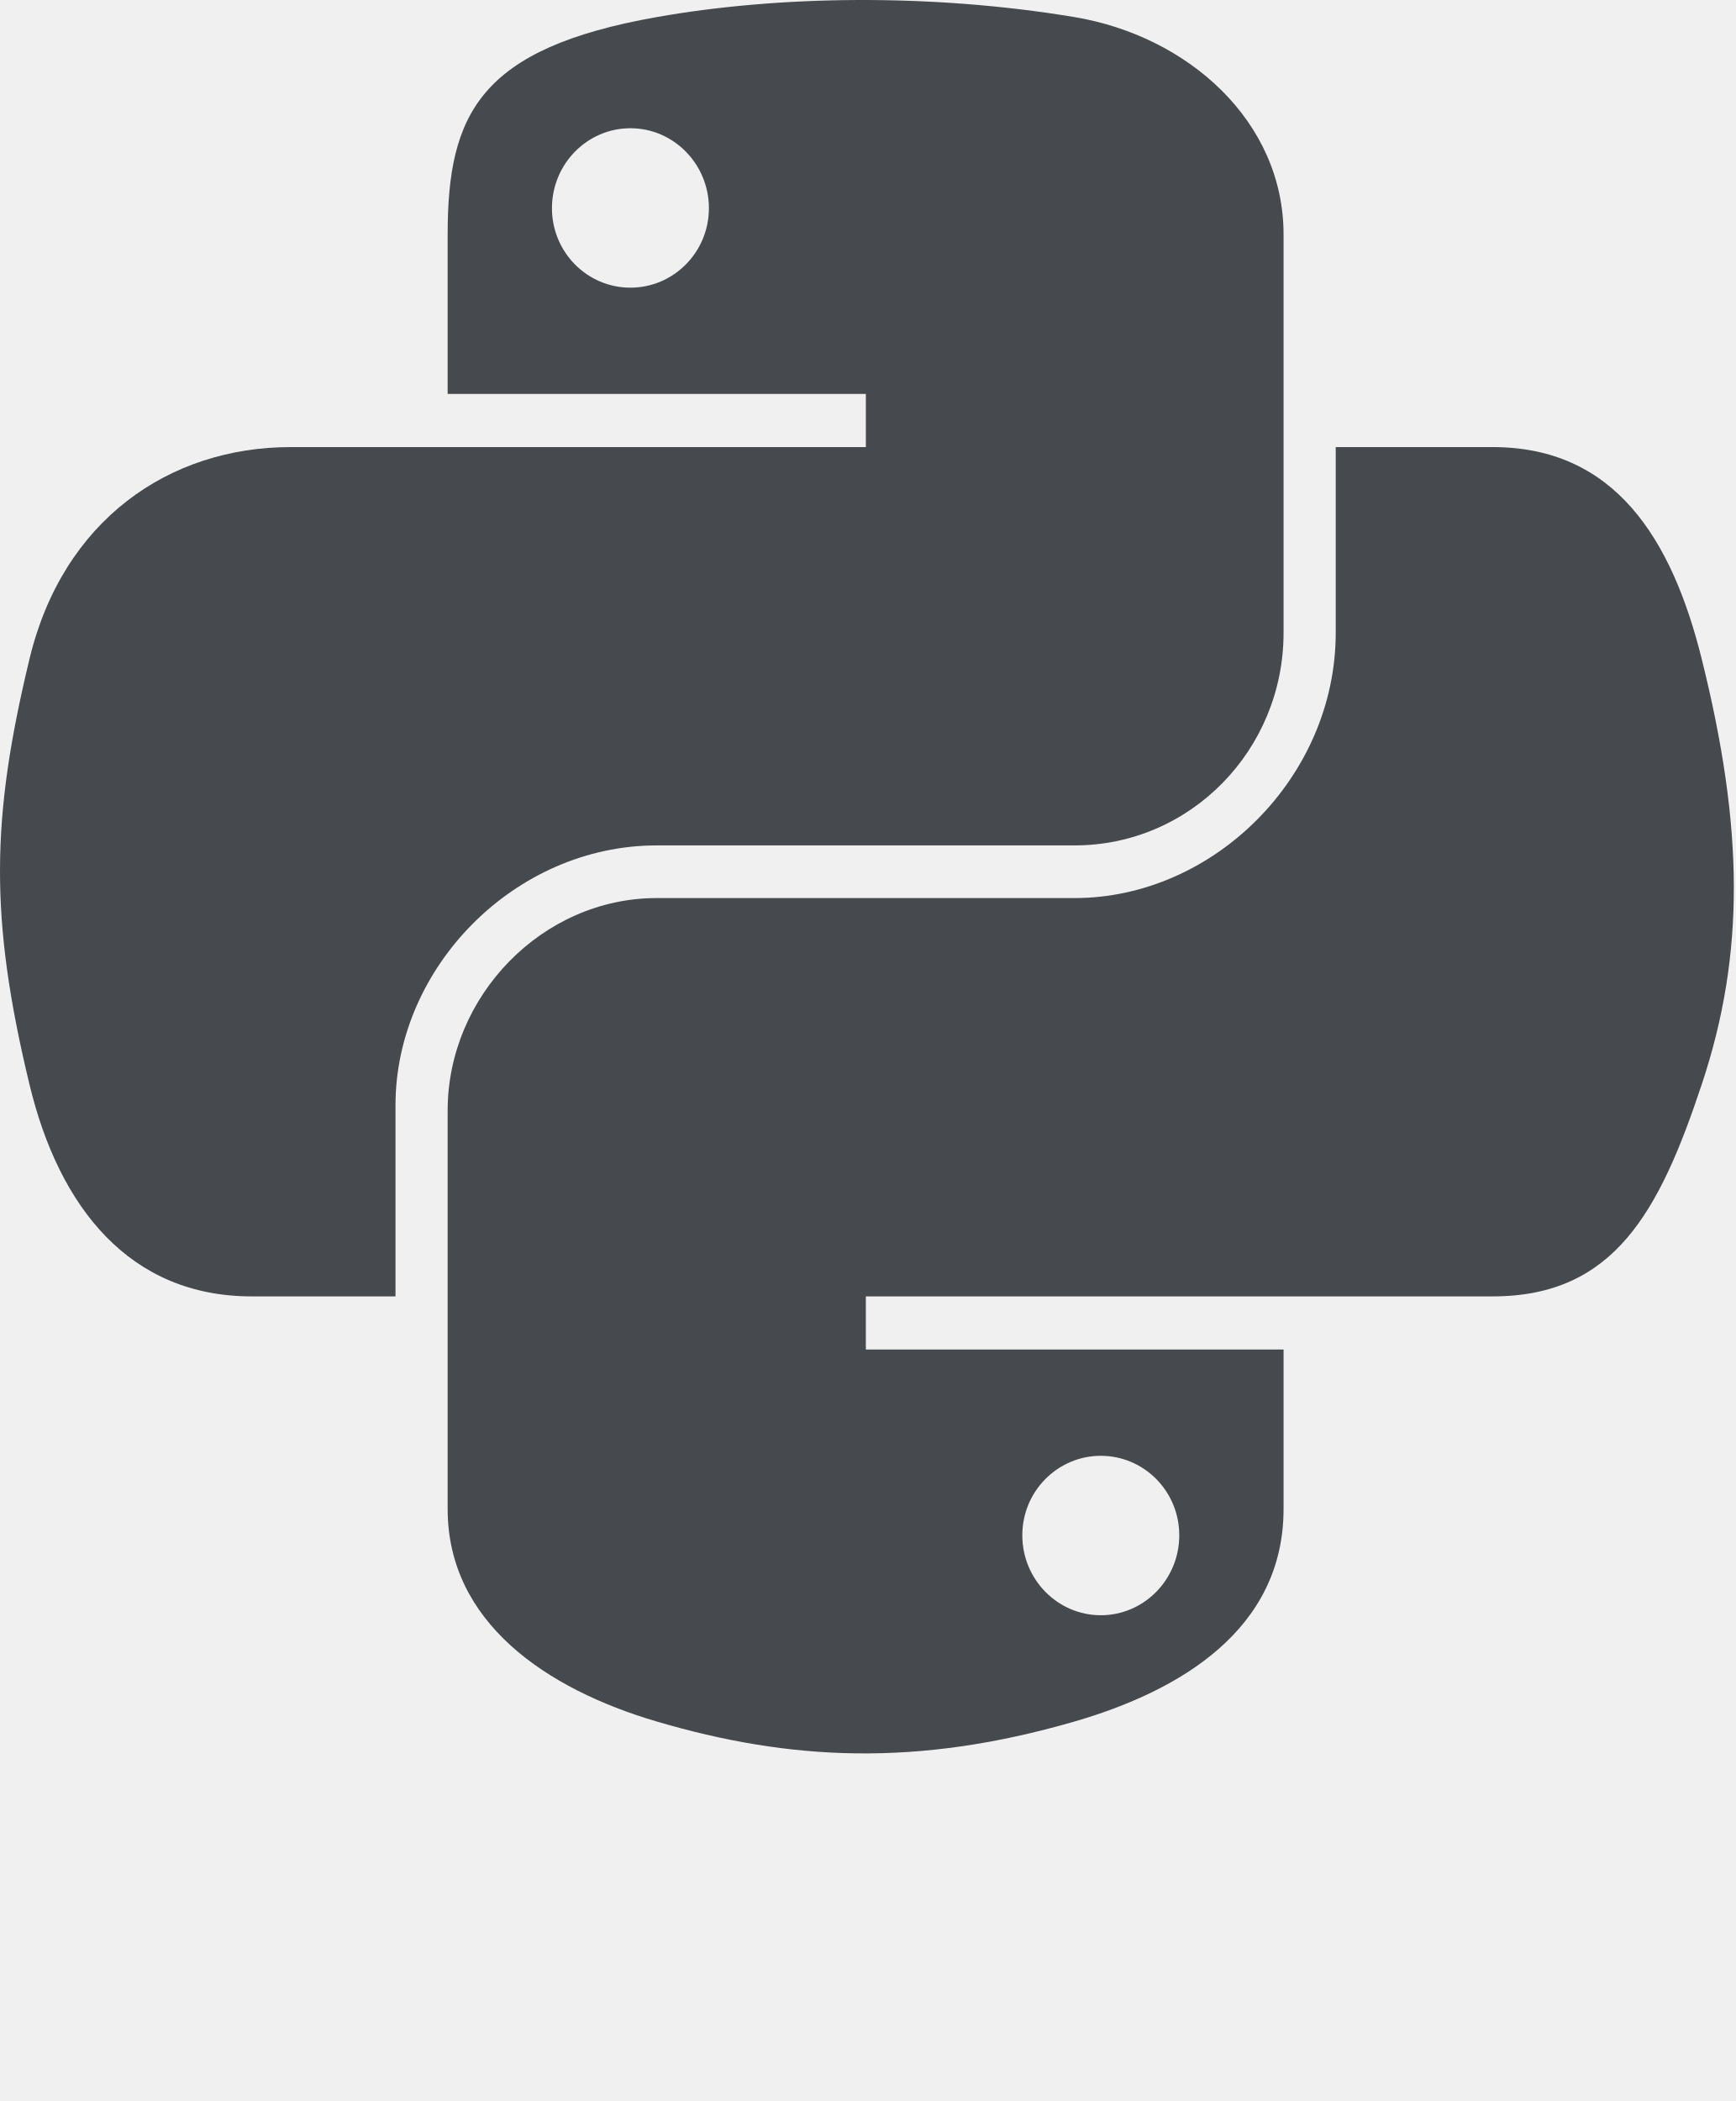
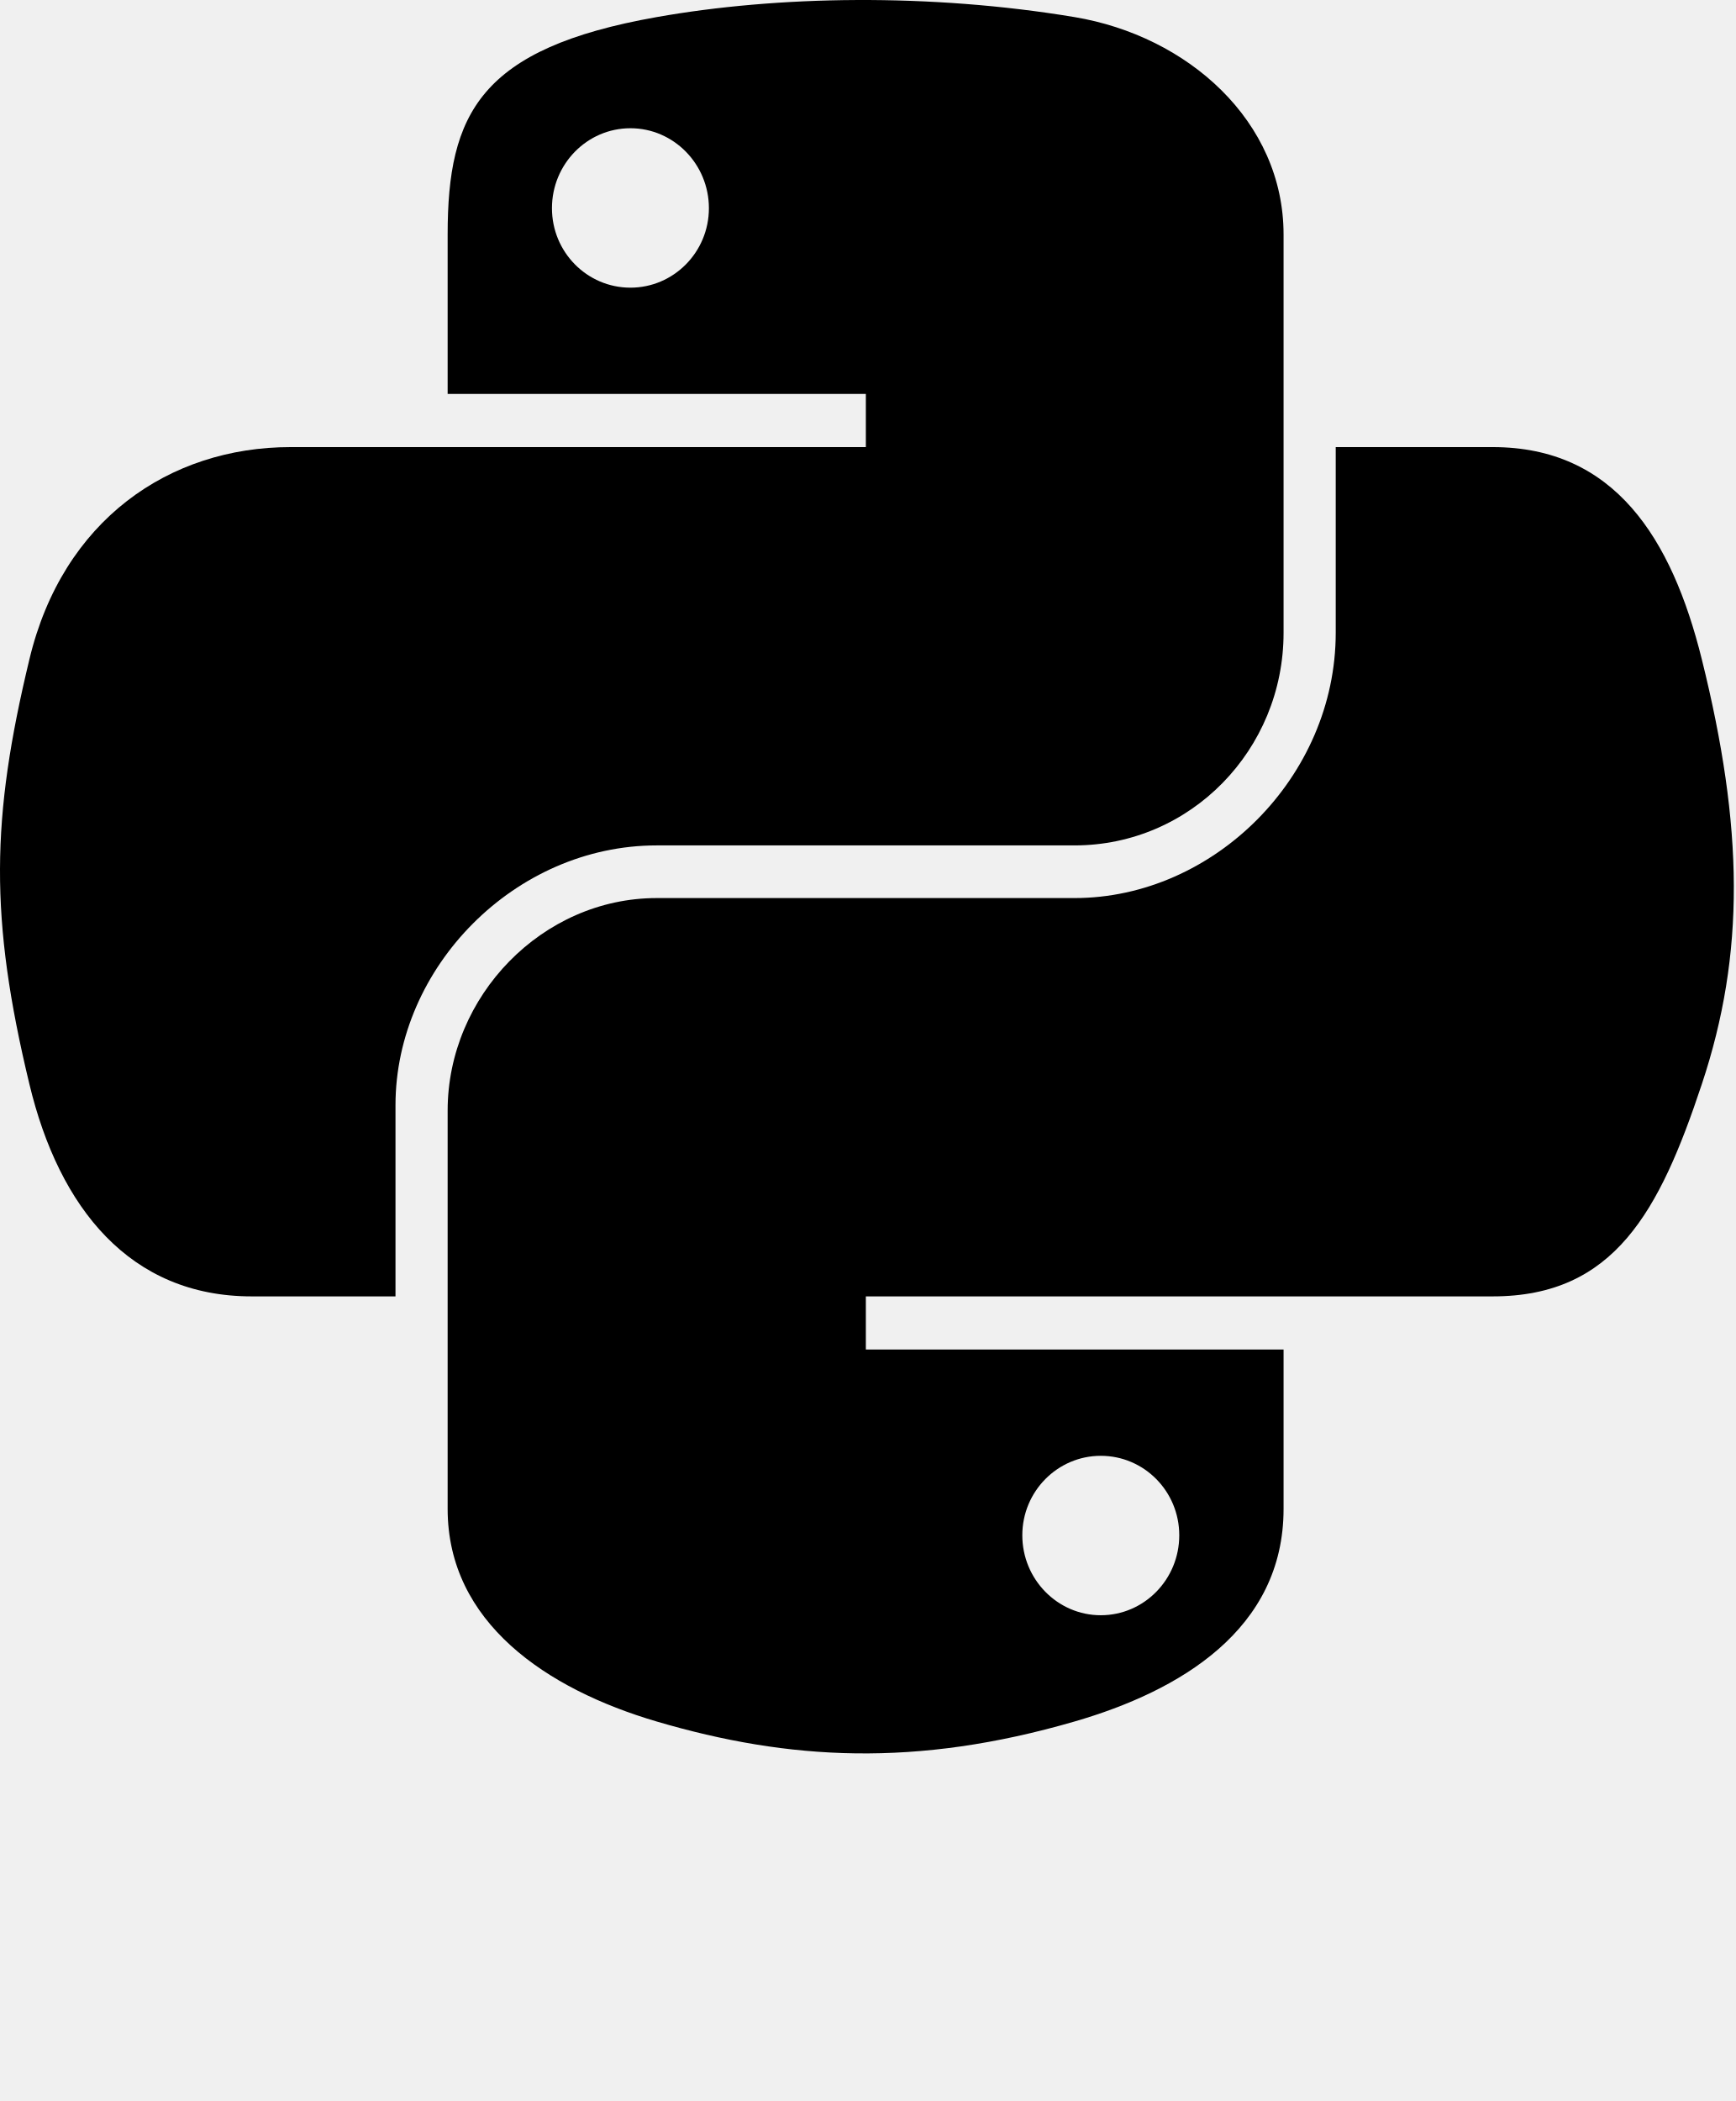
<svg xmlns="http://www.w3.org/2000/svg" width="423" height="512" viewBox="0 0 423 512" fill="none">
  <g clip-path="url(#clip0_13_1045)">
    <path d="M208.777 0.003C191.352 0.084 174.712 1.571 160.07 4.162C116.936 11.783 109.105 27.734 109.105 57.151V96.002H211.035V108.953H109.105H70.852C41.228 108.953 15.289 126.76 7.176 160.635C-2.183 199.465 -2.598 223.694 7.176 264.238C14.421 294.418 31.724 315.921 61.348 315.921H96.394V269.347C96.394 235.7 125.503 206.021 160.07 206.021H261.881C290.221 206.021 312.845 182.684 312.845 154.22V57.151C312.845 29.525 289.542 8.773 261.881 4.162C244.371 1.247 226.203 -0.077 208.777 0.003ZM153.655 31.251C164.183 31.251 172.781 39.99 172.781 50.736C172.781 61.443 164.183 70.102 153.655 70.102C143.088 70.102 134.528 61.443 134.528 50.736C134.528 39.99 143.088 31.251 153.655 31.251Z" fill="url(#paint0_linear_13_1045)" />
    <path d="M325.557 108.953V154.219C325.557 189.314 295.806 218.852 261.881 218.852H160.07C132.182 218.852 109.105 242.723 109.105 270.654V367.722C109.105 395.348 133.126 411.598 160.07 419.524C192.335 429.012 223.276 430.727 261.881 419.524C287.542 412.093 312.845 397.139 312.845 367.722V328.871H211.035V315.921H312.845H363.81C393.434 315.921 404.473 295.256 414.775 264.238C425.417 232.306 424.964 201.598 414.775 160.635C407.454 131.142 393.471 108.953 363.81 108.953H325.557ZM268.296 354.772C278.862 354.772 287.422 363.43 287.422 374.138C287.422 384.884 278.862 393.623 268.296 393.623C257.767 393.623 249.169 384.884 249.169 374.138C249.169 363.43 257.767 354.772 268.296 354.772Z" fill="url(#paint1_linear_13_1045)" />
  </g>
  <defs>
    <linearGradient id="paint0_linear_13_1045" x1="-1.26983e-06" y1="-1.10317e-06" x2="235.058" y2="200.282" gradientUnits="userSpaceOnUse">
-       <stop stop-color="#464A4E" />
-       <stop offset="1" stop-color="#464A4E" />
+       <stop stop-color="currentColor" />
+       <stop offset="1" stop-color="currentColor" />
    </linearGradient>
    <linearGradient id="paint1_linear_13_1045" x1="265.846" y1="370.872" x2="181.512" y2="252.706" gradientUnits="userSpaceOnUse">
-       <stop stop-color="#464A4E" />
-       <stop offset="1" stop-color="#464A4E" />
+       <stop stop-color="currentColor" />
+       <stop offset="1" stop-color="currentColor" />
    </linearGradient>
    <clipPath id="clip0_13_1045">
      <rect width="422.587" height="512" fill="white" />
    </clipPath>
  </defs>
</svg>
